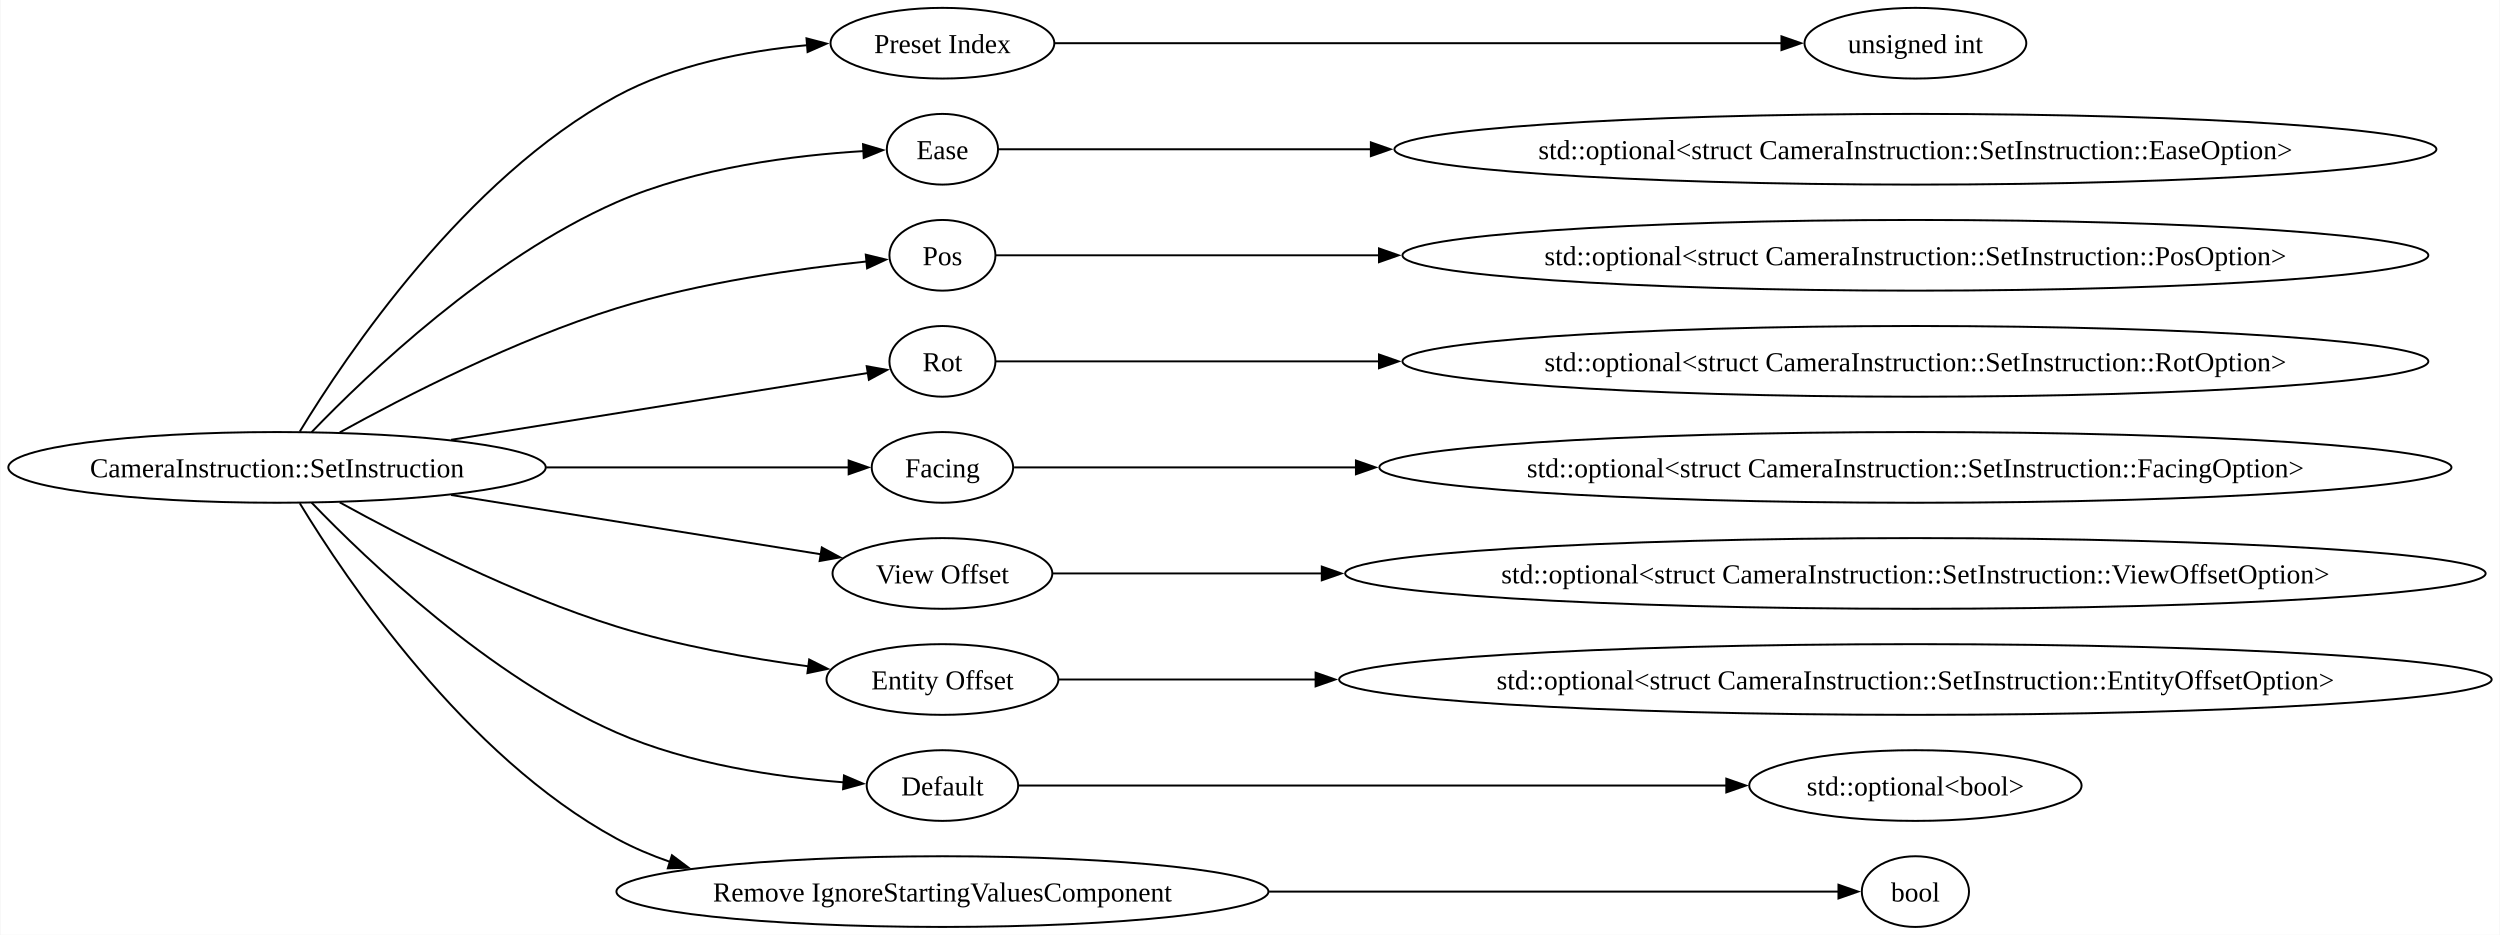
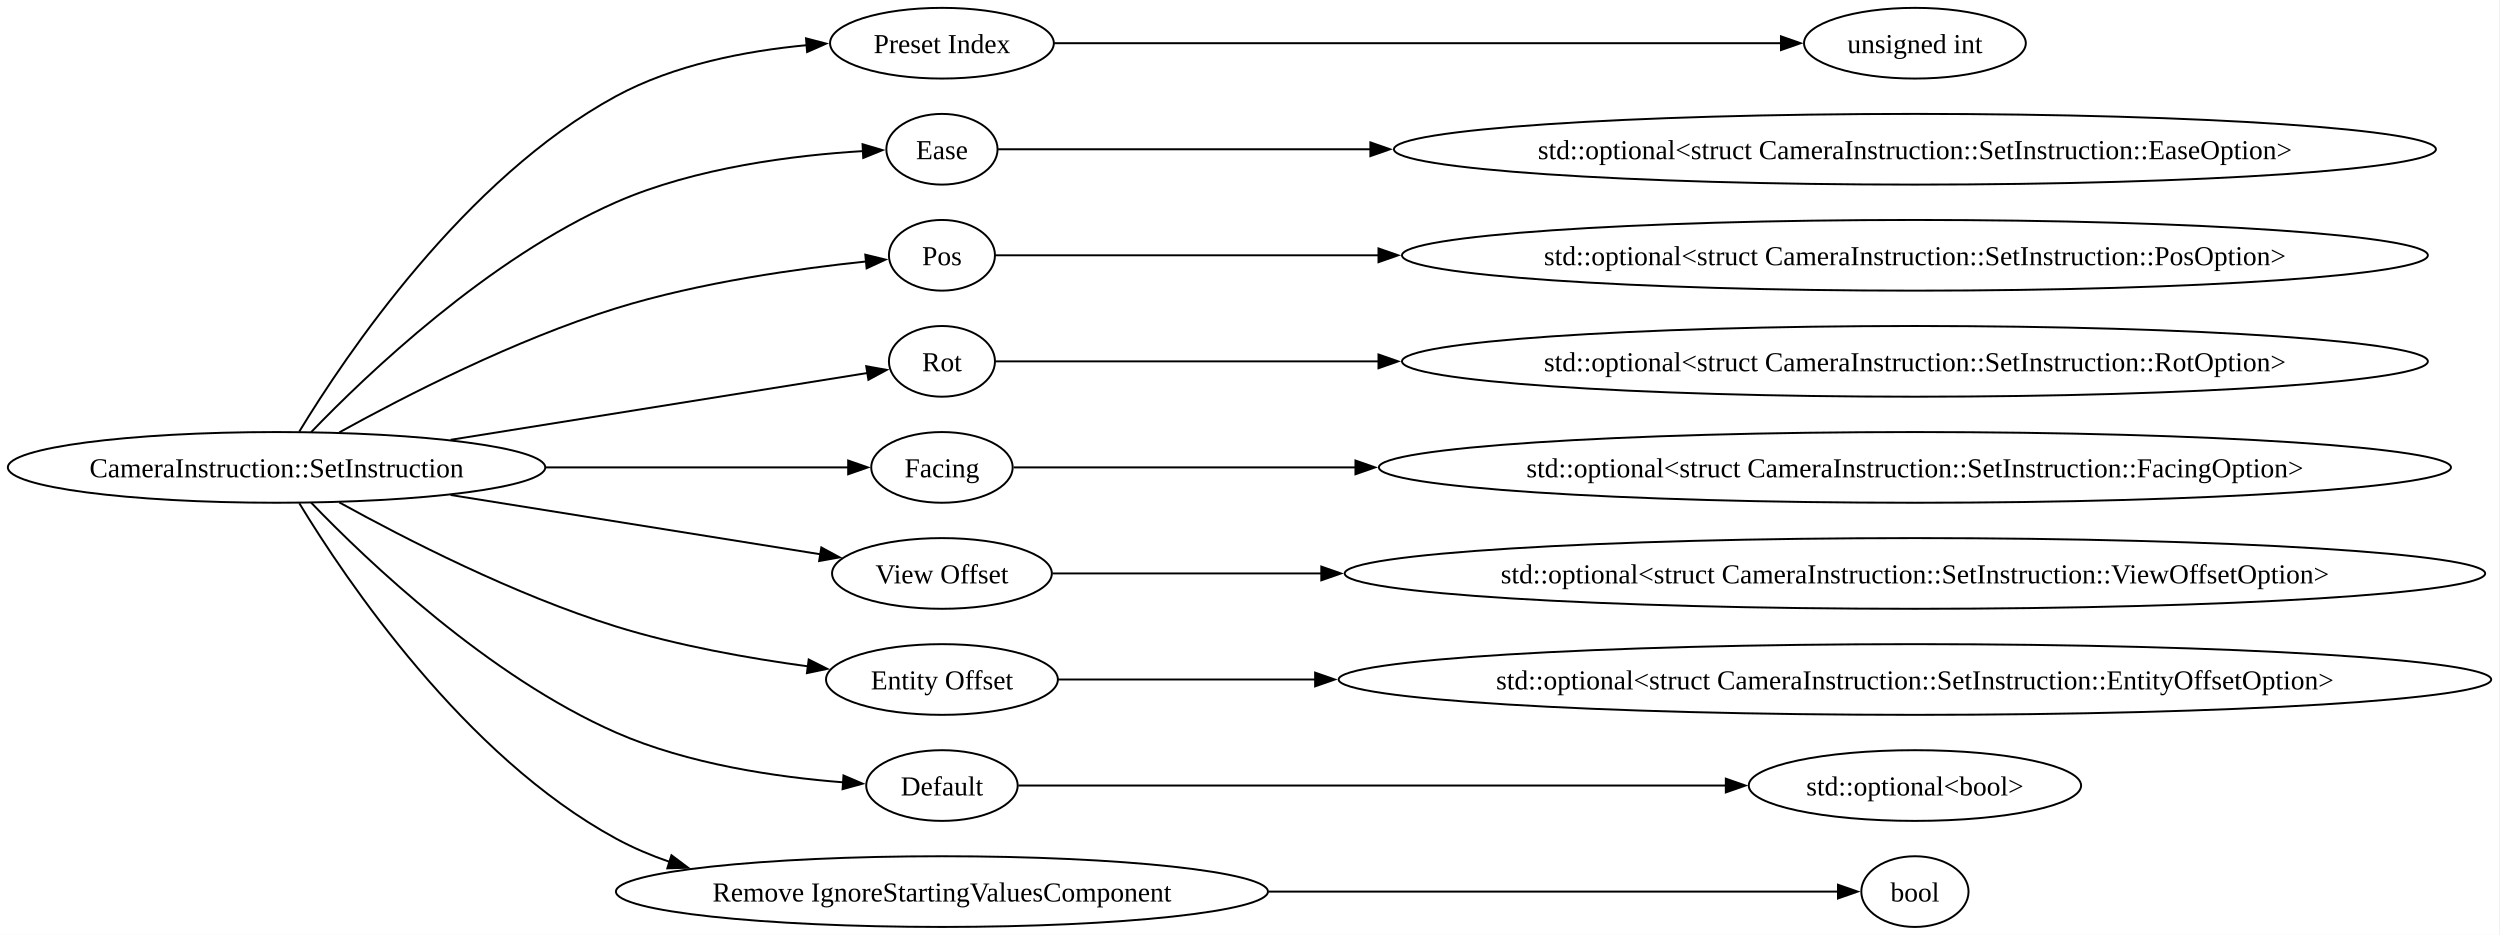
- <svg xmlns="http://www.w3.org/2000/svg" width="1273pt" height="476pt" viewBox="0.00 0.00 1272.51 476.00">
+ <svg xmlns="http://www.w3.org/2000/svg" width="1273pt" height="476pt" viewBox="0.00 0.00 1273.00 476.00">
  <g id="graph0" class="graph" transform="scale(1 1) rotate(0) translate(4 472)">
    <polygon fill="white" stroke="none" points="-4,4 -4,-472 1268.51,-472 1268.51,4 -4,4" />
    <g id="node1" class="node">
      <ellipse fill="none" stroke="black" cx="136.82" cy="-234" rx="136.82" ry="18" />
-       <text text-anchor="middle" x="136.82" y="-228.95" font-family="Times New Roman,serif" font-size="14.00">CameraInstruction::SetInstruction</text>
+       <text xml:space="preserve" text-anchor="middle" x="136.82" y="-228.95" font-family="Times New Roman,serif" font-size="14.00">CameraInstruction::SetInstruction</text>
    </g>
    <g id="node2" class="node">
      <ellipse fill="none" stroke="black" cx="475.64" cy="-450" rx="56.98" ry="18" />
-       <text text-anchor="middle" x="475.64" y="-444.95" font-family="Times New Roman,serif" font-size="14.00">Preset Index</text>
+       <text xml:space="preserve" text-anchor="middle" x="475.64" y="-444.95" font-family="Times New Roman,serif" font-size="14.00">Preset Index</text>
    </g>
    <g id="edge1" class="edge">
      <path fill="none" stroke="black" d="M148.4,-252.25C171.9,-290.95 232.49,-381.09 309.65,-423 339.18,-439.04 375.75,-446.09 406.95,-449.01" />
      <polygon fill="black" stroke="black" points="406.42,-452.48 416.67,-449.79 406.98,-445.5 406.42,-452.48" />
    </g>
    <g id="node4" class="node">
      <ellipse fill="none" stroke="black" cx="475.64" cy="-396" rx="28.32" ry="18" />
-       <text text-anchor="middle" x="475.64" y="-390.95" font-family="Times New Roman,serif" font-size="14.00">Ease</text>
+       <text xml:space="preserve" text-anchor="middle" x="475.64" y="-390.95" font-family="Times New Roman,serif" font-size="14.00">Ease</text>
    </g>
    <g id="edge3" class="edge">
      <path fill="none" stroke="black" d="M154.39,-251.91C182.95,-281.58 244.7,-340.46 309.65,-369 350.18,-386.81 400.98,-392.98 435.43,-395.06" />
      <polygon fill="black" stroke="black" points="435.21,-398.56 445.37,-395.56 435.56,-391.57 435.21,-398.56" />
    </g>
    <g id="node6" class="node">
      <ellipse fill="none" stroke="black" cx="475.64" cy="-342" rx="27" ry="18" />
-       <text text-anchor="middle" x="475.64" y="-336.95" font-family="Times New Roman,serif" font-size="14.00">Pos</text>
+       <text xml:space="preserve" text-anchor="middle" x="475.64" y="-336.95" font-family="Times New Roman,serif" font-size="14.00">Pos</text>
    </g>
    <g id="edge5" class="edge">
      <path fill="none" stroke="black" d="M168.74,-251.81C202.35,-270.39 258.16,-299 309.65,-315 352.29,-328.26 403.28,-335.33 437.17,-338.87" />
      <polygon fill="black" stroke="black" points="436.61,-342.33 446.9,-339.82 437.29,-335.36 436.61,-342.33" />
    </g>
    <g id="node8" class="node">
      <ellipse fill="none" stroke="black" cx="475.64" cy="-288" rx="27" ry="18" />
-       <text text-anchor="middle" x="475.64" y="-282.95" font-family="Times New Roman,serif" font-size="14.00">Rot</text>
+       <text xml:space="preserve" text-anchor="middle" x="475.64" y="-282.95" font-family="Times New Roman,serif" font-size="14.00">Rot</text>
    </g>
    <g id="edge7" class="edge">
      <path fill="none" stroke="black" d="M225.44,-248.05C294.37,-259.1 386.97,-273.94 437.66,-282.07" />
      <polygon fill="black" stroke="black" points="437.08,-285.52 447.51,-283.65 438.19,-278.61 437.08,-285.52" />
    </g>
    <g id="node10" class="node">
      <ellipse fill="none" stroke="black" cx="475.64" cy="-234" rx="36" ry="18" />
-       <text text-anchor="middle" x="475.64" y="-228.95" font-family="Times New Roman,serif" font-size="14.00">Facing</text>
+       <text xml:space="preserve" text-anchor="middle" x="475.64" y="-228.95" font-family="Times New Roman,serif" font-size="14.00">Facing</text>
    </g>
    <g id="edge9" class="edge">
      <path fill="none" stroke="black" d="M273.85,-234C328.57,-234 388.03,-234 427.93,-234" />
      <polygon fill="black" stroke="black" points="427.89,-237.5 437.89,-234 427.89,-230.5 427.89,-237.5" />
    </g>
    <g id="node12" class="node">
      <ellipse fill="none" stroke="black" cx="475.64" cy="-180" rx="55.96" ry="18" />
-       <text text-anchor="middle" x="475.64" y="-174.95" font-family="Times New Roman,serif" font-size="14.00">View Offset</text>
+       <text xml:space="preserve" text-anchor="middle" x="475.64" y="-174.95" font-family="Times New Roman,serif" font-size="14.00">View Offset</text>
    </g>
    <g id="edge11" class="edge">
      <path fill="none" stroke="black" d="M225.44,-219.95C284.64,-210.46 361.29,-198.17 413.87,-189.74" />
      <polygon fill="black" stroke="black" points="414.22,-193.23 423.54,-188.19 413.11,-186.32 414.22,-193.23" />
    </g>
    <g id="node14" class="node">
      <ellipse fill="none" stroke="black" cx="475.64" cy="-126" rx="59.03" ry="18" />
-       <text text-anchor="middle" x="475.64" y="-120.95" font-family="Times New Roman,serif" font-size="14.00">Entity Offset</text>
+       <text xml:space="preserve" text-anchor="middle" x="475.64" y="-120.95" font-family="Times New Roman,serif" font-size="14.00">Entity Offset</text>
    </g>
    <g id="edge13" class="edge">
      <path fill="none" stroke="black" d="M168.74,-216.19C202.35,-197.61 258.16,-169 309.65,-153 341.11,-143.22 377.1,-136.81 407.43,-132.69" />
      <polygon fill="black" stroke="black" points="407.79,-136.18 417.25,-131.42 406.89,-129.24 407.79,-136.18" />
    </g>
    <g id="node16" class="node">
      <ellipse fill="none" stroke="black" cx="475.64" cy="-72" rx="38.56" ry="18" />
-       <text text-anchor="middle" x="475.64" y="-66.95" font-family="Times New Roman,serif" font-size="14.00">Default</text>
+       <text xml:space="preserve" text-anchor="middle" x="475.64" y="-66.95" font-family="Times New Roman,serif" font-size="14.00">Default</text>
    </g>
    <g id="edge15" class="edge">
      <path fill="none" stroke="black" d="M154.39,-216.09C182.95,-186.42 244.7,-127.54 309.65,-99 346.37,-82.86 391.53,-76.28 425.32,-73.64" />
      <polygon fill="black" stroke="black" points="425.51,-77.13 435.25,-72.96 425.04,-70.15 425.51,-77.13" />
    </g>
    <g id="node18" class="node">
      <ellipse fill="none" stroke="black" cx="475.64" cy="-18" rx="166" ry="18" />
-       <text text-anchor="middle" x="475.64" y="-12.95" font-family="Times New Roman,serif" font-size="14.00">Remove IgnoreStartingValuesComponent</text>
+       <text xml:space="preserve" text-anchor="middle" x="475.64" y="-12.95" font-family="Times New Roman,serif" font-size="14.00">Remove IgnoreStartingValuesComponent</text>
    </g>
    <g id="edge17" class="edge">
      <path fill="none" stroke="black" d="M148.4,-215.75C171.9,-177.05 232.49,-86.91 309.65,-45 318.26,-40.32 327.48,-36.4 336.99,-33.13" />
      <polygon fill="black" stroke="black" points="337.91,-36.51 346.39,-30.16 335.8,-29.84 337.91,-36.51" />
    </g>
    <g id="node3" class="node">
      <ellipse fill="none" stroke="black" cx="971.08" cy="-450" rx="56.47" ry="18" />
-       <text text-anchor="middle" x="971.08" y="-444.95" font-family="Times New Roman,serif" font-size="14.00">unsigned int</text>
+       <text xml:space="preserve" text-anchor="middle" x="971.08" y="-444.95" font-family="Times New Roman,serif" font-size="14.00">unsigned int</text>
    </g>
    <g id="edge2" class="edge">
      <path fill="none" stroke="black" d="M532.77,-450C624.25,-450 805.11,-450 903.14,-450" />
      <polygon fill="black" stroke="black" points="902.87,-453.5 912.87,-450 902.87,-446.5 902.87,-453.5" />
    </g>
    <g id="node5" class="node">
      <ellipse fill="none" stroke="black" cx="971.08" cy="-396" rx="265.29" ry="18" />
-       <text text-anchor="middle" x="971.08" y="-390.95" font-family="Times New Roman,serif" font-size="14.00">std::optional&lt;struct CameraInstruction::SetInstruction::EaseOption&gt;</text>
+       <text xml:space="preserve" text-anchor="middle" x="971.08" y="-390.95" font-family="Times New Roman,serif" font-size="14.00">std::optional&lt;struct CameraInstruction::SetInstruction::EaseOption&gt;</text>
    </g>
    <g id="edge4" class="edge">
      <path fill="none" stroke="black" d="M504.23,-396C542.63,-396 616.26,-396 693.84,-396" />
      <polygon fill="black" stroke="black" points="693.8,-399.5 703.8,-396 693.8,-392.5 693.8,-399.5" />
    </g>
    <g id="node7" class="node">
      <ellipse fill="none" stroke="black" cx="971.08" cy="-342" rx="261.19" ry="18" />
-       <text text-anchor="middle" x="971.08" y="-336.95" font-family="Times New Roman,serif" font-size="14.00">std::optional&lt;struct CameraInstruction::SetInstruction::PosOption&gt;</text>
+       <text xml:space="preserve" text-anchor="middle" x="971.08" y="-336.95" font-family="Times New Roman,serif" font-size="14.00">std::optional&lt;struct CameraInstruction::SetInstruction::PosOption&gt;</text>
    </g>
    <g id="edge6" class="edge">
      <path fill="none" stroke="black" d="M502.82,-342C541.5,-342 618.02,-342 698.12,-342" />
      <polygon fill="black" stroke="black" points="697.93,-345.5 707.93,-342 697.93,-338.5 697.93,-345.5" />
    </g>
    <g id="node9" class="node">
      <ellipse fill="none" stroke="black" cx="971.08" cy="-288" rx="261.19" ry="18" />
-       <text text-anchor="middle" x="971.08" y="-282.95" font-family="Times New Roman,serif" font-size="14.00">std::optional&lt;struct CameraInstruction::SetInstruction::RotOption&gt;</text>
+       <text xml:space="preserve" text-anchor="middle" x="971.08" y="-282.95" font-family="Times New Roman,serif" font-size="14.00">std::optional&lt;struct CameraInstruction::SetInstruction::RotOption&gt;</text>
    </g>
    <g id="edge8" class="edge">
      <path fill="none" stroke="black" d="M502.82,-288C541.5,-288 618.02,-288 698.12,-288" />
      <polygon fill="black" stroke="black" points="697.93,-291.5 707.93,-288 697.93,-284.5 697.93,-291.5" />
    </g>
    <g id="node11" class="node">
      <ellipse fill="none" stroke="black" cx="971.08" cy="-234" rx="272.96" ry="18" />
-       <text text-anchor="middle" x="971.08" y="-228.95" font-family="Times New Roman,serif" font-size="14.00">std::optional&lt;struct CameraInstruction::SetInstruction::FacingOption&gt;</text>
+       <text xml:space="preserve" text-anchor="middle" x="971.08" y="-228.95" font-family="Times New Roman,serif" font-size="14.00">std::optional&lt;struct CameraInstruction::SetInstruction::FacingOption&gt;</text>
    </g>
    <g id="edge10" class="edge">
      <path fill="none" stroke="black" d="M512.13,-234C550.83,-234 616.63,-234 686.47,-234" />
      <polygon fill="black" stroke="black" points="686.2,-237.5 696.2,-234 686.2,-230.5 686.2,-237.5" />
    </g>
    <g id="node13" class="node">
      <ellipse fill="none" stroke="black" cx="971.08" cy="-180" rx="290.37" ry="18" />
-       <text text-anchor="middle" x="971.08" y="-174.95" font-family="Times New Roman,serif" font-size="14.00">std::optional&lt;struct CameraInstruction::SetInstruction::ViewOffsetOption&gt;</text>
+       <text xml:space="preserve" text-anchor="middle" x="971.08" y="-174.95" font-family="Times New Roman,serif" font-size="14.00">std::optional&lt;struct CameraInstruction::SetInstruction::ViewOffsetOption&gt;</text>
    </g>
    <g id="edge12" class="edge">
      <path fill="none" stroke="black" d="M531.81,-180C567.26,-180 616.42,-180 669.04,-180" />
      <polygon fill="black" stroke="black" points="668.81,-183.5 678.81,-180 668.81,-176.5 668.81,-183.5" />
    </g>
    <g id="node15" class="node">
      <ellipse fill="none" stroke="black" cx="971.08" cy="-126" rx="293.44" ry="18" />
-       <text text-anchor="middle" x="971.08" y="-120.95" font-family="Times New Roman,serif" font-size="14.00">std::optional&lt;struct CameraInstruction::SetInstruction::EntityOffsetOption&gt;</text>
+       <text xml:space="preserve" text-anchor="middle" x="971.08" y="-120.95" font-family="Times New Roman,serif" font-size="14.00">std::optional&lt;struct CameraInstruction::SetInstruction::EntityOffsetOption&gt;</text>
    </g>
    <g id="edge14" class="edge">
      <path fill="none" stroke="black" d="M534.7,-126C569.16,-126 615.8,-126 665.78,-126" />
      <polygon fill="black" stroke="black" points="665.66,-129.5 675.66,-126 665.66,-122.5 665.66,-129.5" />
    </g>
    <g id="node17" class="node">
      <ellipse fill="none" stroke="black" cx="971.08" cy="-72" rx="84.62" ry="18" />
-       <text text-anchor="middle" x="971.08" y="-66.95" font-family="Times New Roman,serif" font-size="14.00">std::optional&lt;bool&gt;</text>
+       <text xml:space="preserve" text-anchor="middle" x="971.08" y="-66.95" font-family="Times New Roman,serif" font-size="14.00">std::optional&lt;bool&gt;</text>
    </g>
    <g id="edge16" class="edge">
      <path fill="none" stroke="black" d="M514.54,-72C590.94,-72 765.45,-72 874.94,-72" />
      <polygon fill="black" stroke="black" points="874.79,-75.5 884.79,-72 874.79,-68.5 874.79,-75.5" />
    </g>
    <g id="node19" class="node">
      <ellipse fill="none" stroke="black" cx="971.08" cy="-18" rx="27.3" ry="18" />
-       <text text-anchor="middle" x="971.08" y="-12.95" font-family="Times New Roman,serif" font-size="14.00">bool</text>
+       <text xml:space="preserve" text-anchor="middle" x="971.08" y="-12.95" font-family="Times New Roman,serif" font-size="14.00">bool</text>
    </g>
    <g id="edge18" class="edge">
      <path fill="none" stroke="black" d="M641.98,-18C745.43,-18 870.38,-18 931.96,-18" />
      <polygon fill="black" stroke="black" points="931.9,-21.5 941.9,-18 931.9,-14.5 931.9,-21.5" />
    </g>
  </g>
</svg>
